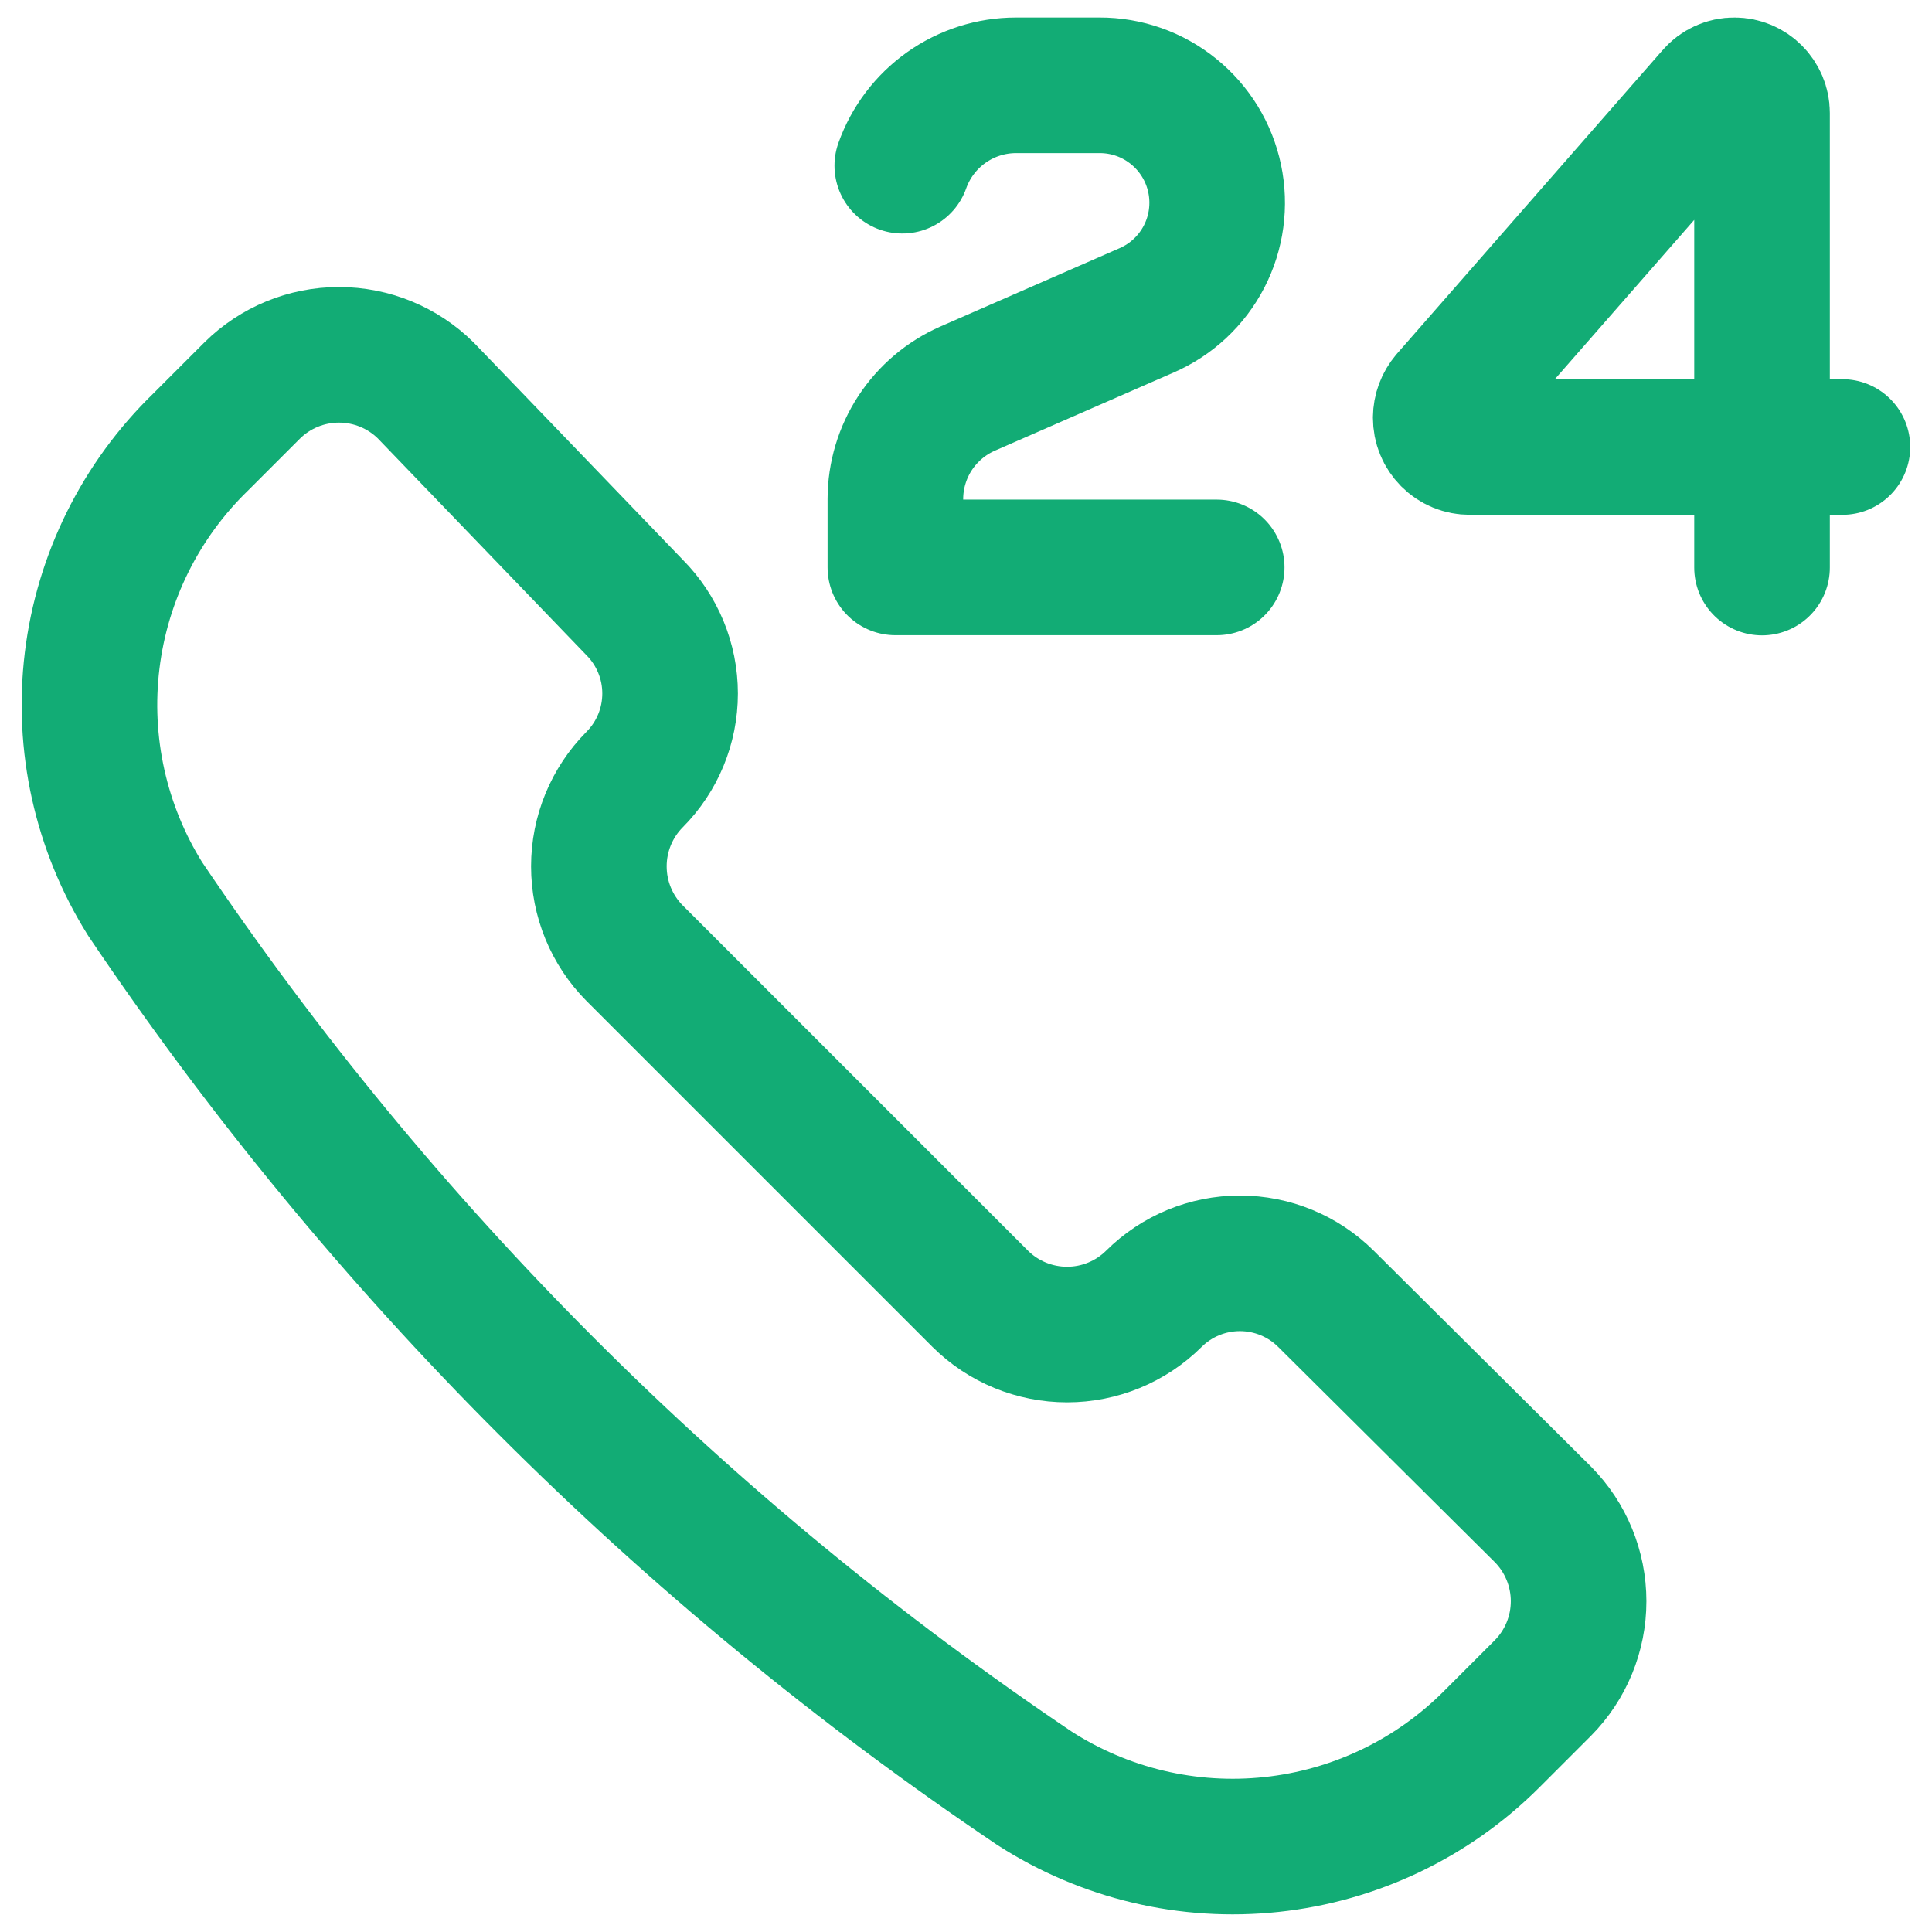
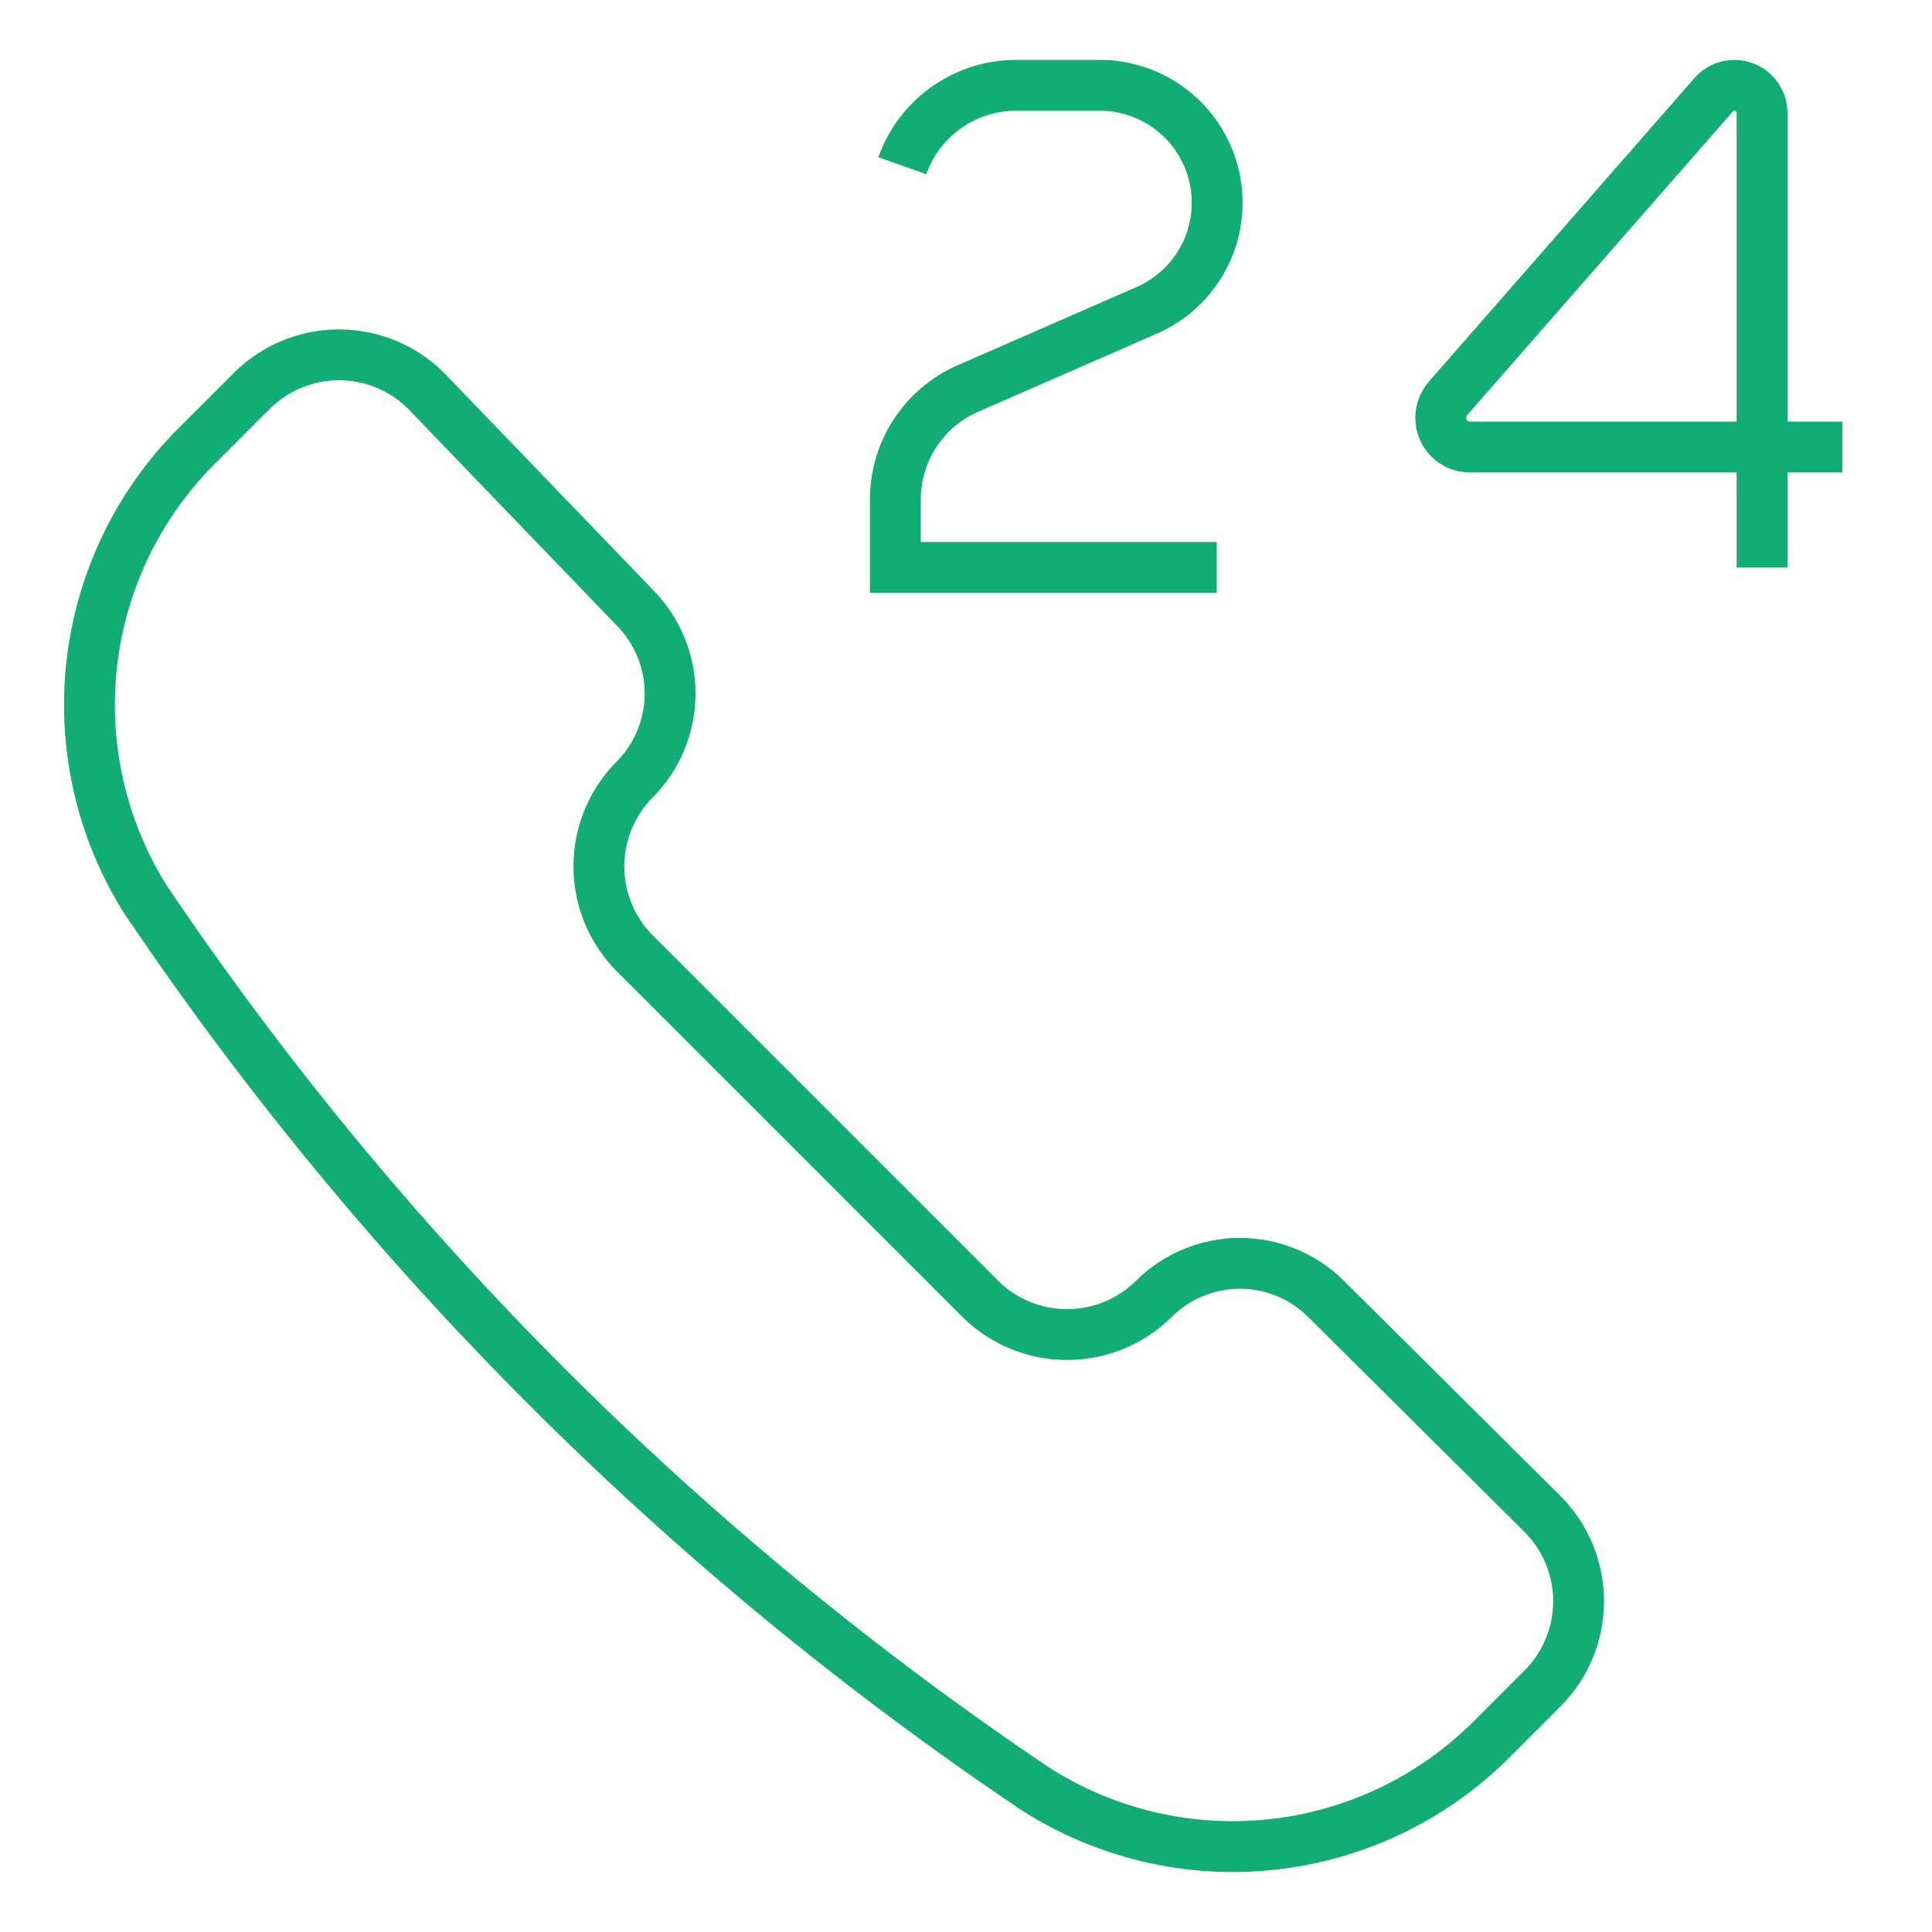
<svg xmlns="http://www.w3.org/2000/svg" width="38" height="38" viewBox="0 0 38 38" fill="none">
-   <path d="M36.238 8.792H28.91C28.835 8.792 28.76 8.778 28.69 8.749C28.62 8.72 28.557 8.677 28.504 8.624C28.451 8.57 28.408 8.507 28.38 8.437C28.351 8.367 28.337 8.292 28.337 8.216C28.339 8.074 28.386 7.948 28.478 7.838L33.705 1.864C33.755 1.805 33.819 1.758 33.889 1.726C33.96 1.693 34.038 1.677 34.115 1.678C34.414 1.678 34.657 1.923 34.657 2.222V11.163M23.931 11.16H17.611V9.814C17.612 9.353 17.747 8.902 17.999 8.517C18.252 8.132 18.611 7.828 19.033 7.643L22.553 6.104C23.04 5.892 23.439 5.519 23.683 5.047C23.927 4.575 24 4.033 23.891 3.513C23.782 2.993 23.497 2.527 23.084 2.193C22.672 1.858 22.156 1.676 21.625 1.678H19.982C19.492 1.678 19.014 1.831 18.614 2.114C18.214 2.397 17.911 2.797 17.747 3.259M20.348 35.174C21.73 36.064 23.375 36.454 25.01 36.279C26.645 36.105 28.171 35.376 29.334 34.214L30.348 33.2C30.797 32.746 31.049 32.133 31.049 31.494C31.049 30.855 30.797 30.241 30.348 29.787L26.081 25.547C25.631 25.099 25.022 24.848 24.387 24.848C23.753 24.848 23.144 25.099 22.694 25.547C22.24 25.997 21.627 26.249 20.988 26.249C20.348 26.249 19.735 25.997 19.281 25.547L12.481 18.747C12.031 18.293 11.779 17.68 11.779 17.04C11.779 16.401 12.031 15.788 12.481 15.334C12.929 14.884 13.18 14.275 13.18 13.64C13.18 13.006 12.929 12.397 12.481 11.947L8.374 7.68C7.92 7.231 7.307 6.979 6.667 6.979C6.028 6.979 5.415 7.231 4.961 7.68L3.947 8.694C2.765 9.841 2.011 11.358 1.812 12.994C1.613 14.629 1.981 16.284 2.854 17.68C7.503 24.585 13.443 30.525 20.348 35.174Z" stroke="#12AC75" stroke-width="2.667" stroke-linecap="round" stroke-linejoin="round" />
+   <path d="M36.238 8.792H28.91C28.835 8.792 28.76 8.778 28.69 8.749C28.62 8.72 28.557 8.677 28.504 8.624C28.451 8.57 28.408 8.507 28.38 8.437C28.351 8.367 28.337 8.292 28.337 8.216C28.339 8.074 28.386 7.948 28.478 7.838L33.705 1.864C33.755 1.805 33.819 1.758 33.889 1.726C33.96 1.693 34.038 1.677 34.115 1.678C34.414 1.678 34.657 1.923 34.657 2.222V11.163M23.931 11.16H17.611V9.814C17.612 9.353 17.747 8.902 17.999 8.517C18.252 8.132 18.611 7.828 19.033 7.643L22.553 6.104C23.04 5.892 23.439 5.519 23.683 5.047C23.927 4.575 24 4.033 23.891 3.513C23.782 2.993 23.497 2.527 23.084 2.193C22.672 1.858 22.156 1.676 21.625 1.678H19.982C19.492 1.678 19.014 1.831 18.614 2.114C18.214 2.397 17.911 2.797 17.747 3.259M20.348 35.174C21.73 36.064 23.375 36.454 25.01 36.279C26.645 36.105 28.171 35.376 29.334 34.214L30.348 33.2C30.797 32.746 31.049 32.133 31.049 31.494C31.049 30.855 30.797 30.241 30.348 29.787L26.081 25.547C25.631 25.099 25.022 24.848 24.387 24.848C23.753 24.848 23.144 25.099 22.694 25.547C22.24 25.997 21.627 26.249 20.988 26.249C20.348 26.249 19.735 25.997 19.281 25.547L12.481 18.747C12.031 18.293 11.779 17.68 11.779 17.04C11.779 16.401 12.031 15.788 12.481 15.334C12.929 14.884 13.18 14.275 13.18 13.64C13.18 13.006 12.929 12.397 12.481 11.947L8.374 7.68C7.92 7.231 7.307 6.979 6.667 6.979C6.028 6.979 5.415 7.231 4.961 7.68L3.947 8.694C2.765 9.841 2.011 11.358 1.812 12.994C1.613 14.629 1.981 16.284 2.854 17.68C7.503 24.585 13.443 30.525 20.348 35.174Z" stroke="#12AC75" strokeWidth="2.667" strokeLinecap="round" strokeLinejoin="round" />
</svg>
